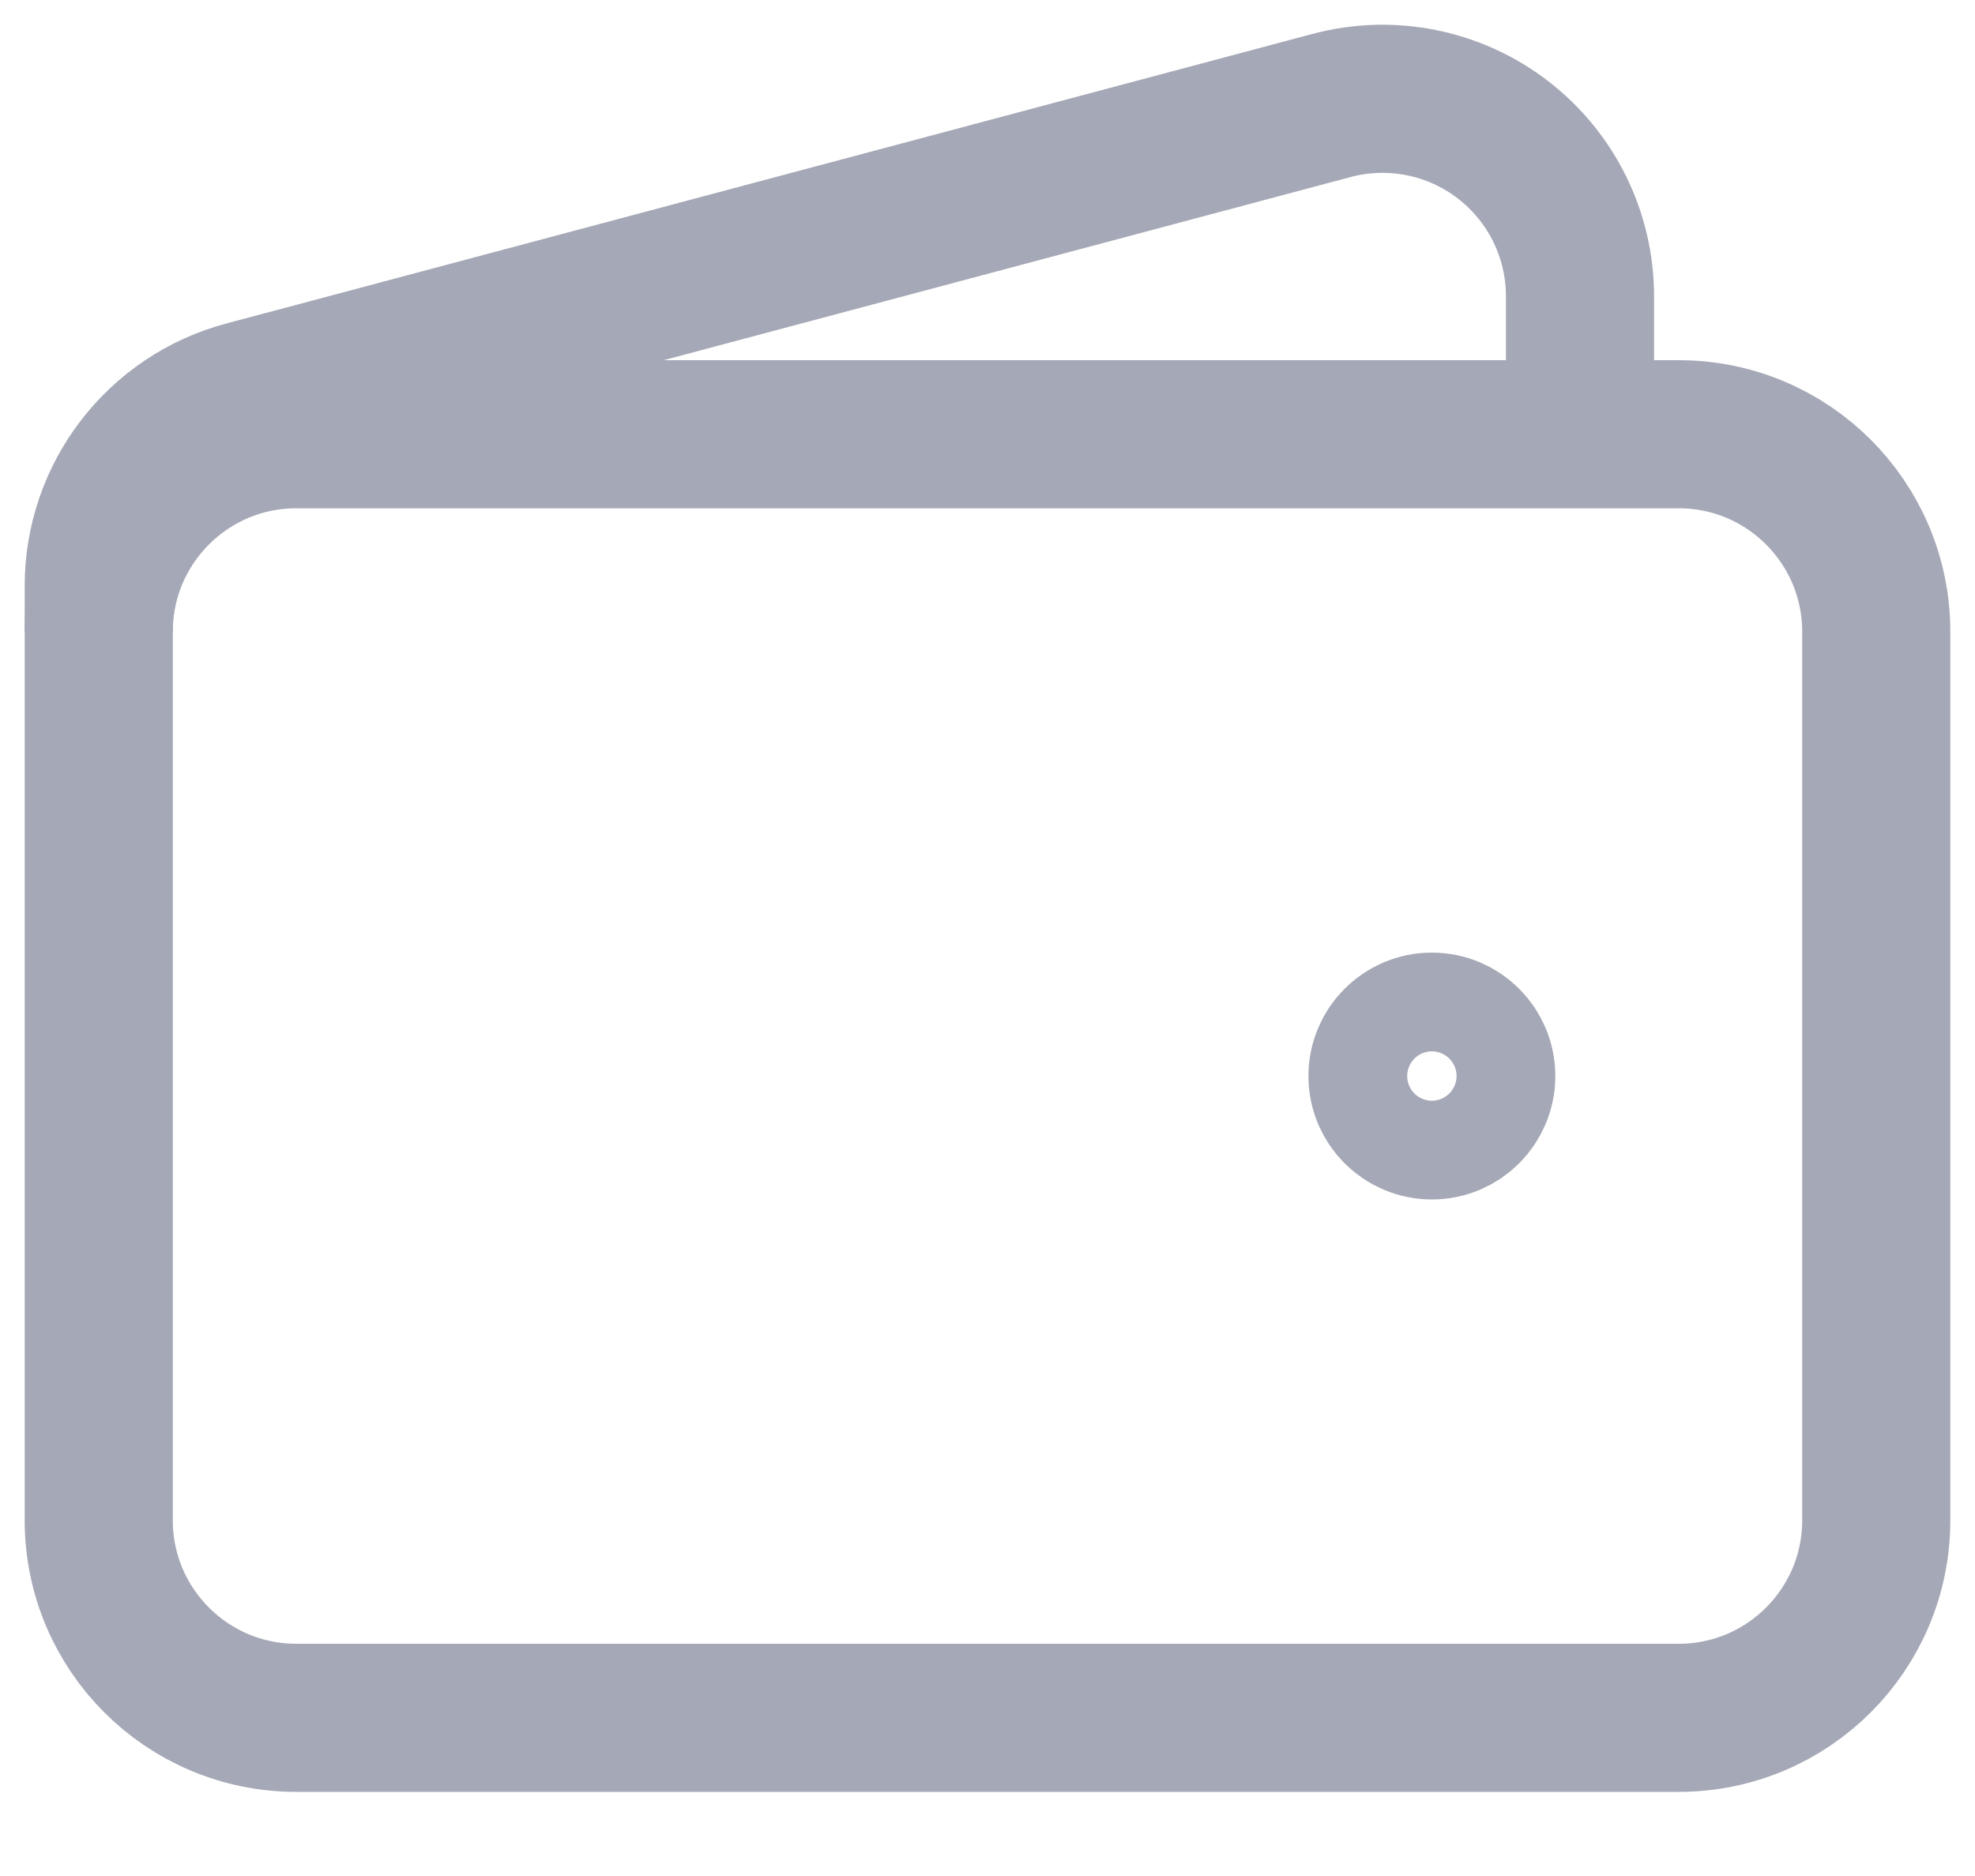
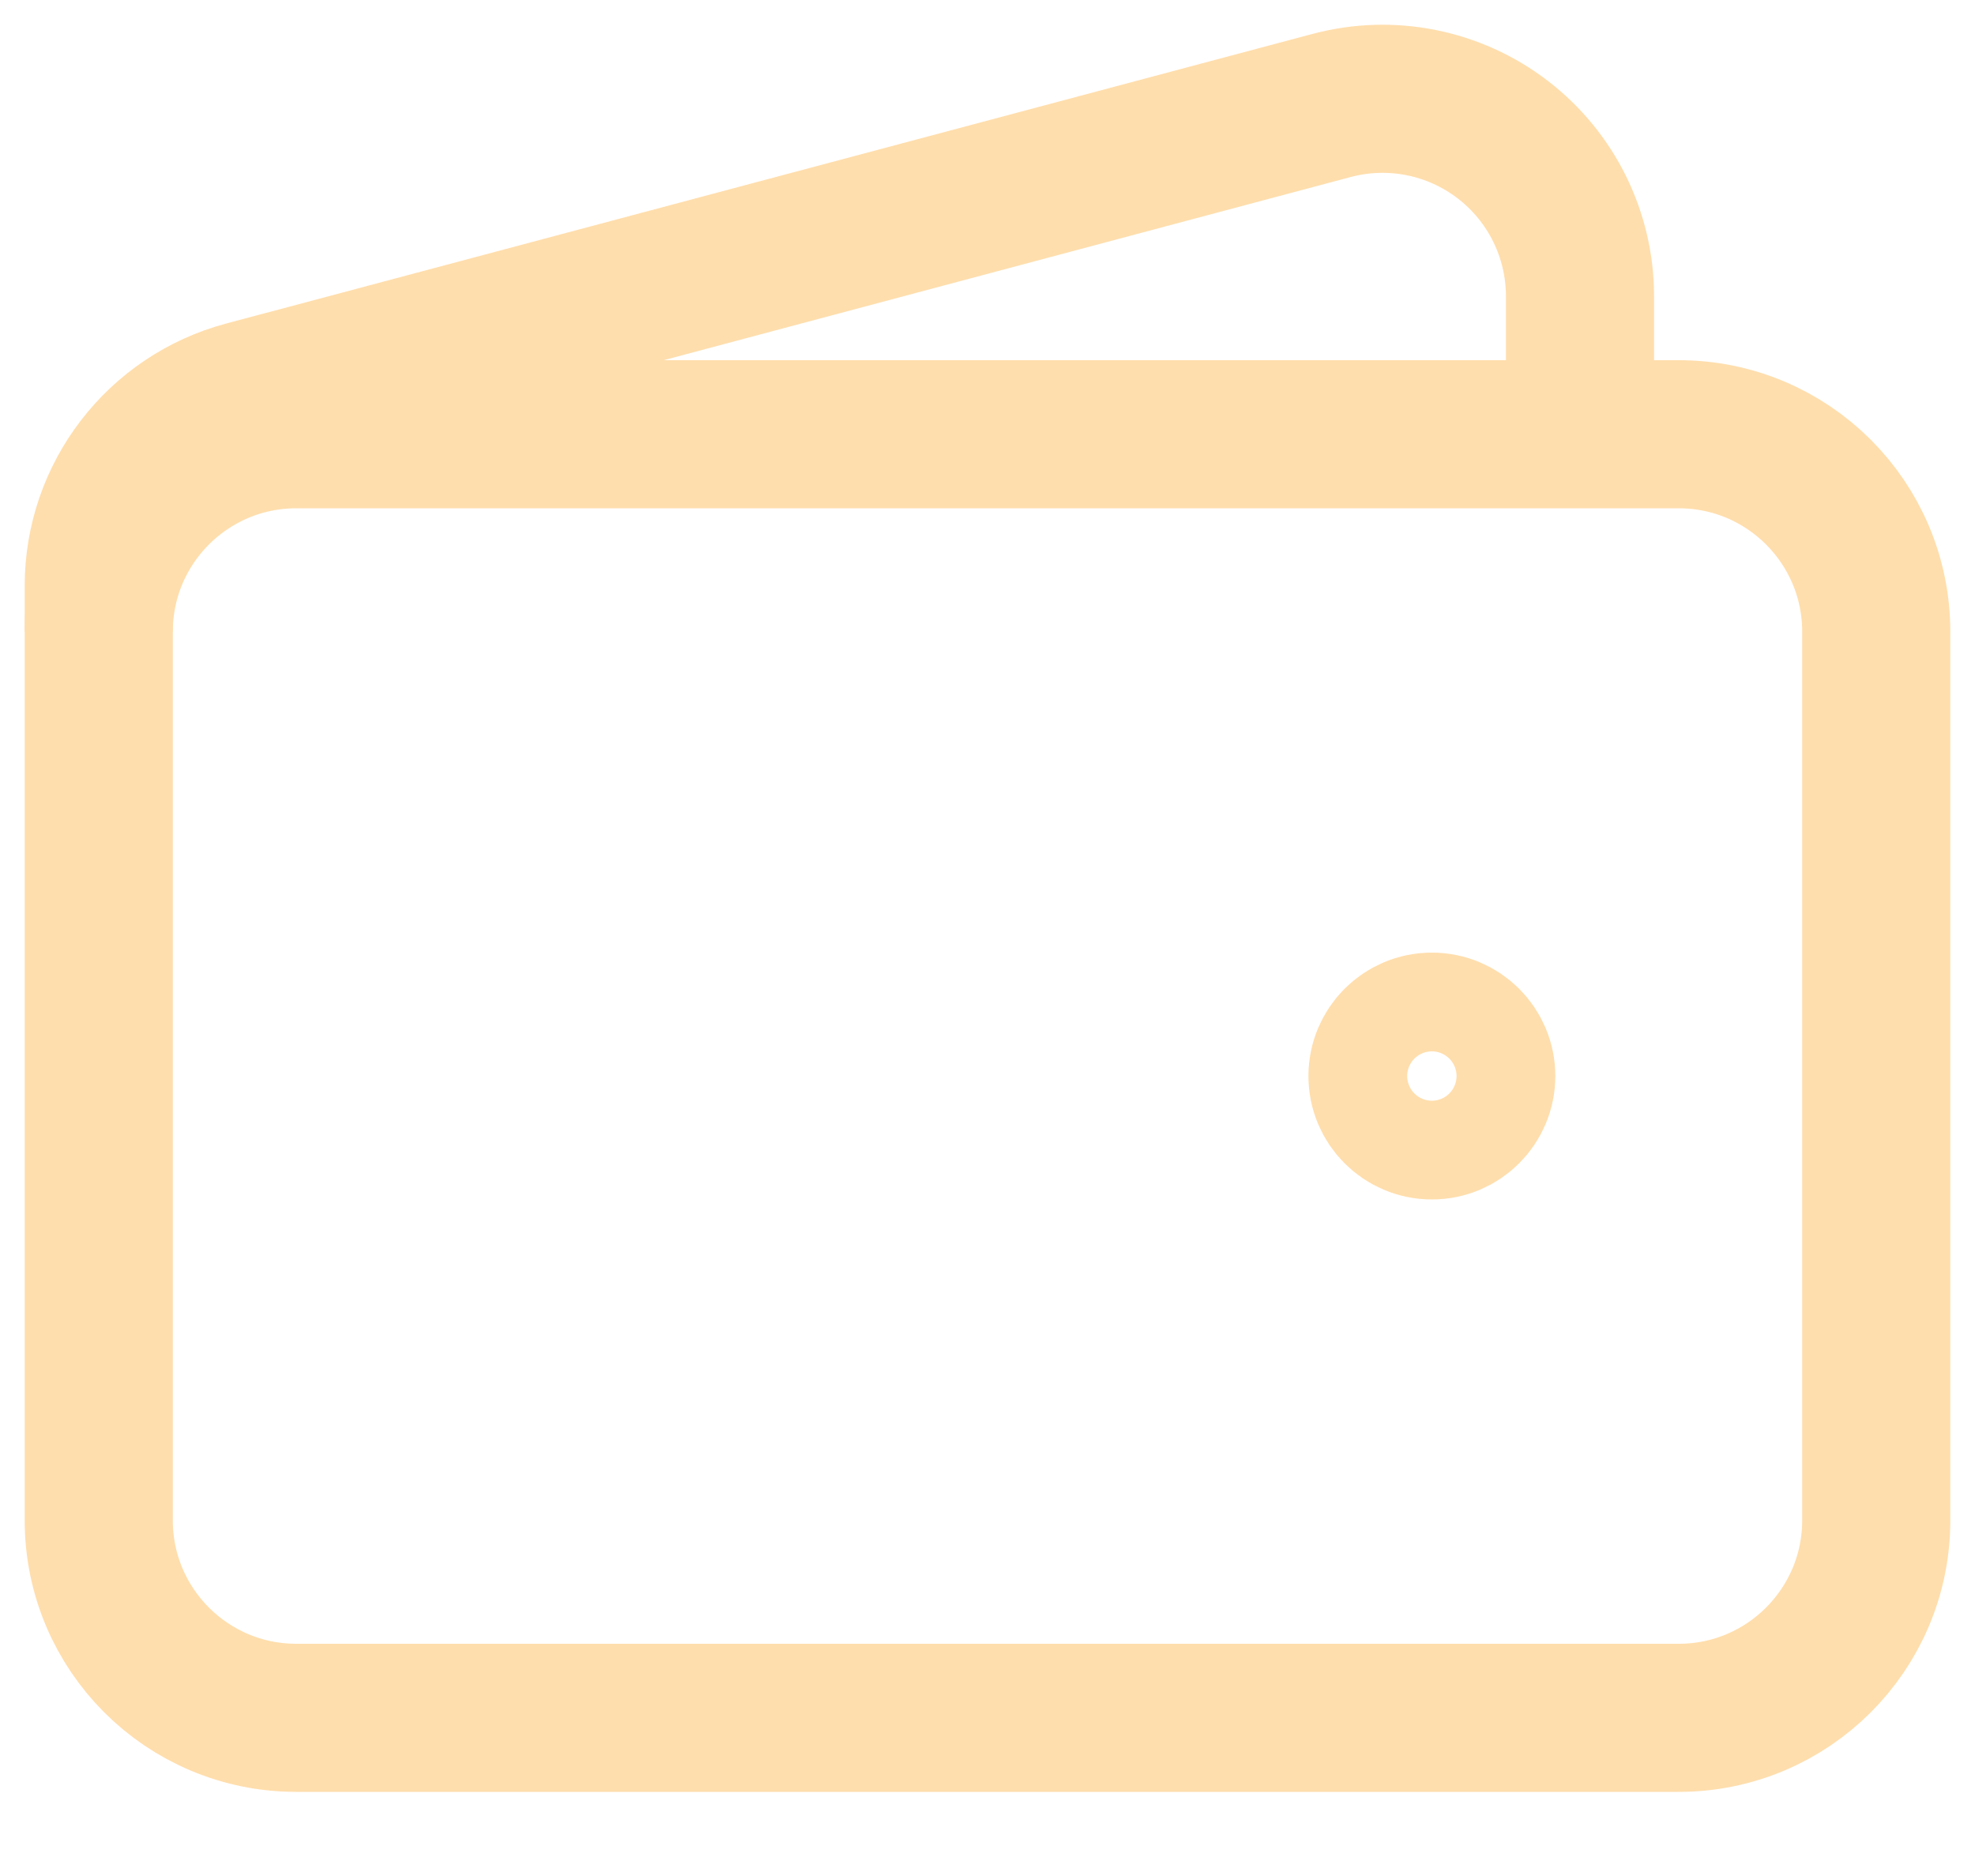
<svg xmlns="http://www.w3.org/2000/svg" width="20" height="19" viewBox="0 0 20 19" fill="none">
-   <path d="M17 17.398H3a2 2 0 0 1-2-2v-9a2 2 0 0 1 2-2h14a2 2 0 0 1 2 2v9a2 2 0 0 1-2 2Z" stroke="#A5A8B6" stroke-width="1.5" />
-   <path d="M14.5 11.398a.5.5 0 1 1 0-1 .5.5 0 0 1 0 1Z" stroke="#A5A8B6" stroke-width="1.5" stroke-linecap="round" stroke-linejoin="round" />
-   <path d="M16 4.398V3a2 2 0 0 0-2.515-1.932l-11 2.933A2 2 0 0 0 1 5.934v.464" stroke="#A5A8B6" stroke-width="1.5" />
+   <path d="M17 17.398H3a2 2 0 0 1-2-2v-9a2 2 0 0 1 2-2h14a2 2 0 0 1 2 2v9a2 2 0 0 1-2 2Z" stroke="#FFDEAD" stroke-width="1.5" />
+   <path d="M14.5 11.398a.5.5 0 1 1 0-1 .5.5 0 0 1 0 1Z" stroke="#FFDEAD" stroke-width="1.5" stroke-linecap="round" stroke-linejoin="round" />
+   <path d="M16 4.398V3a2 2 0 0 0-2.515-1.932l-11 2.933A2 2 0 0 0 1 5.934v.464" stroke="#FFDEAD" stroke-width="1.5" />
</svg>
